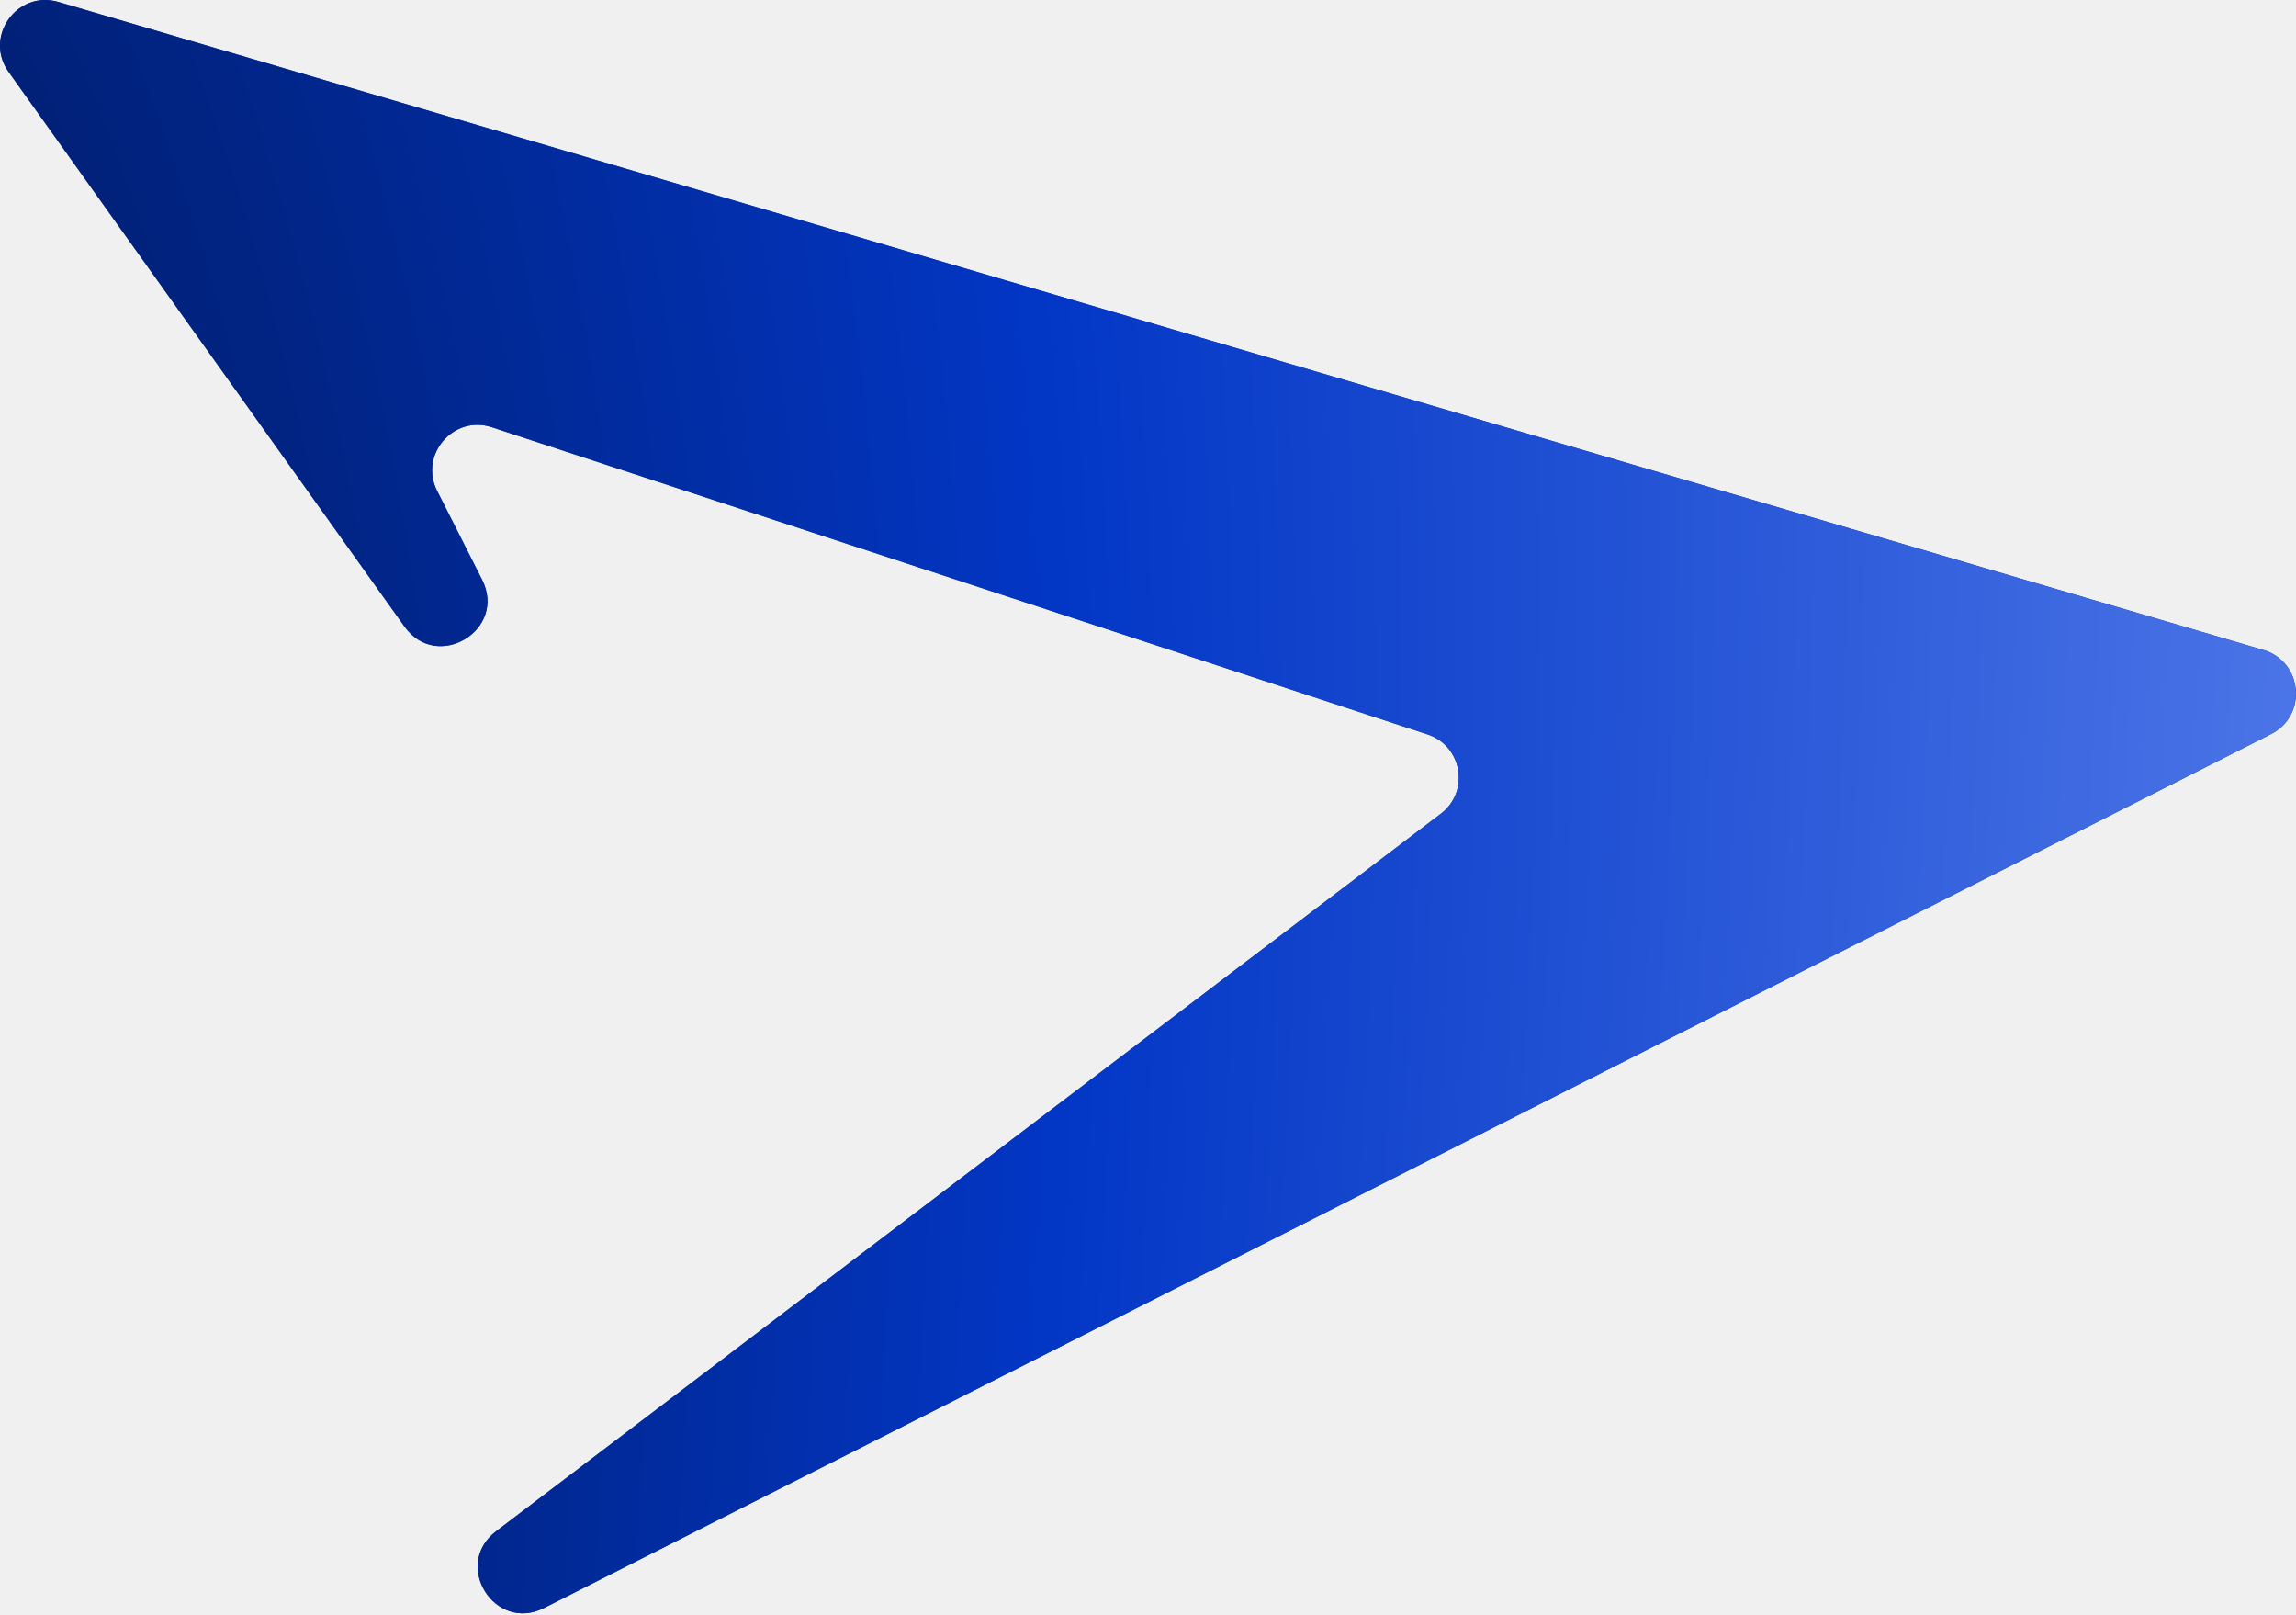
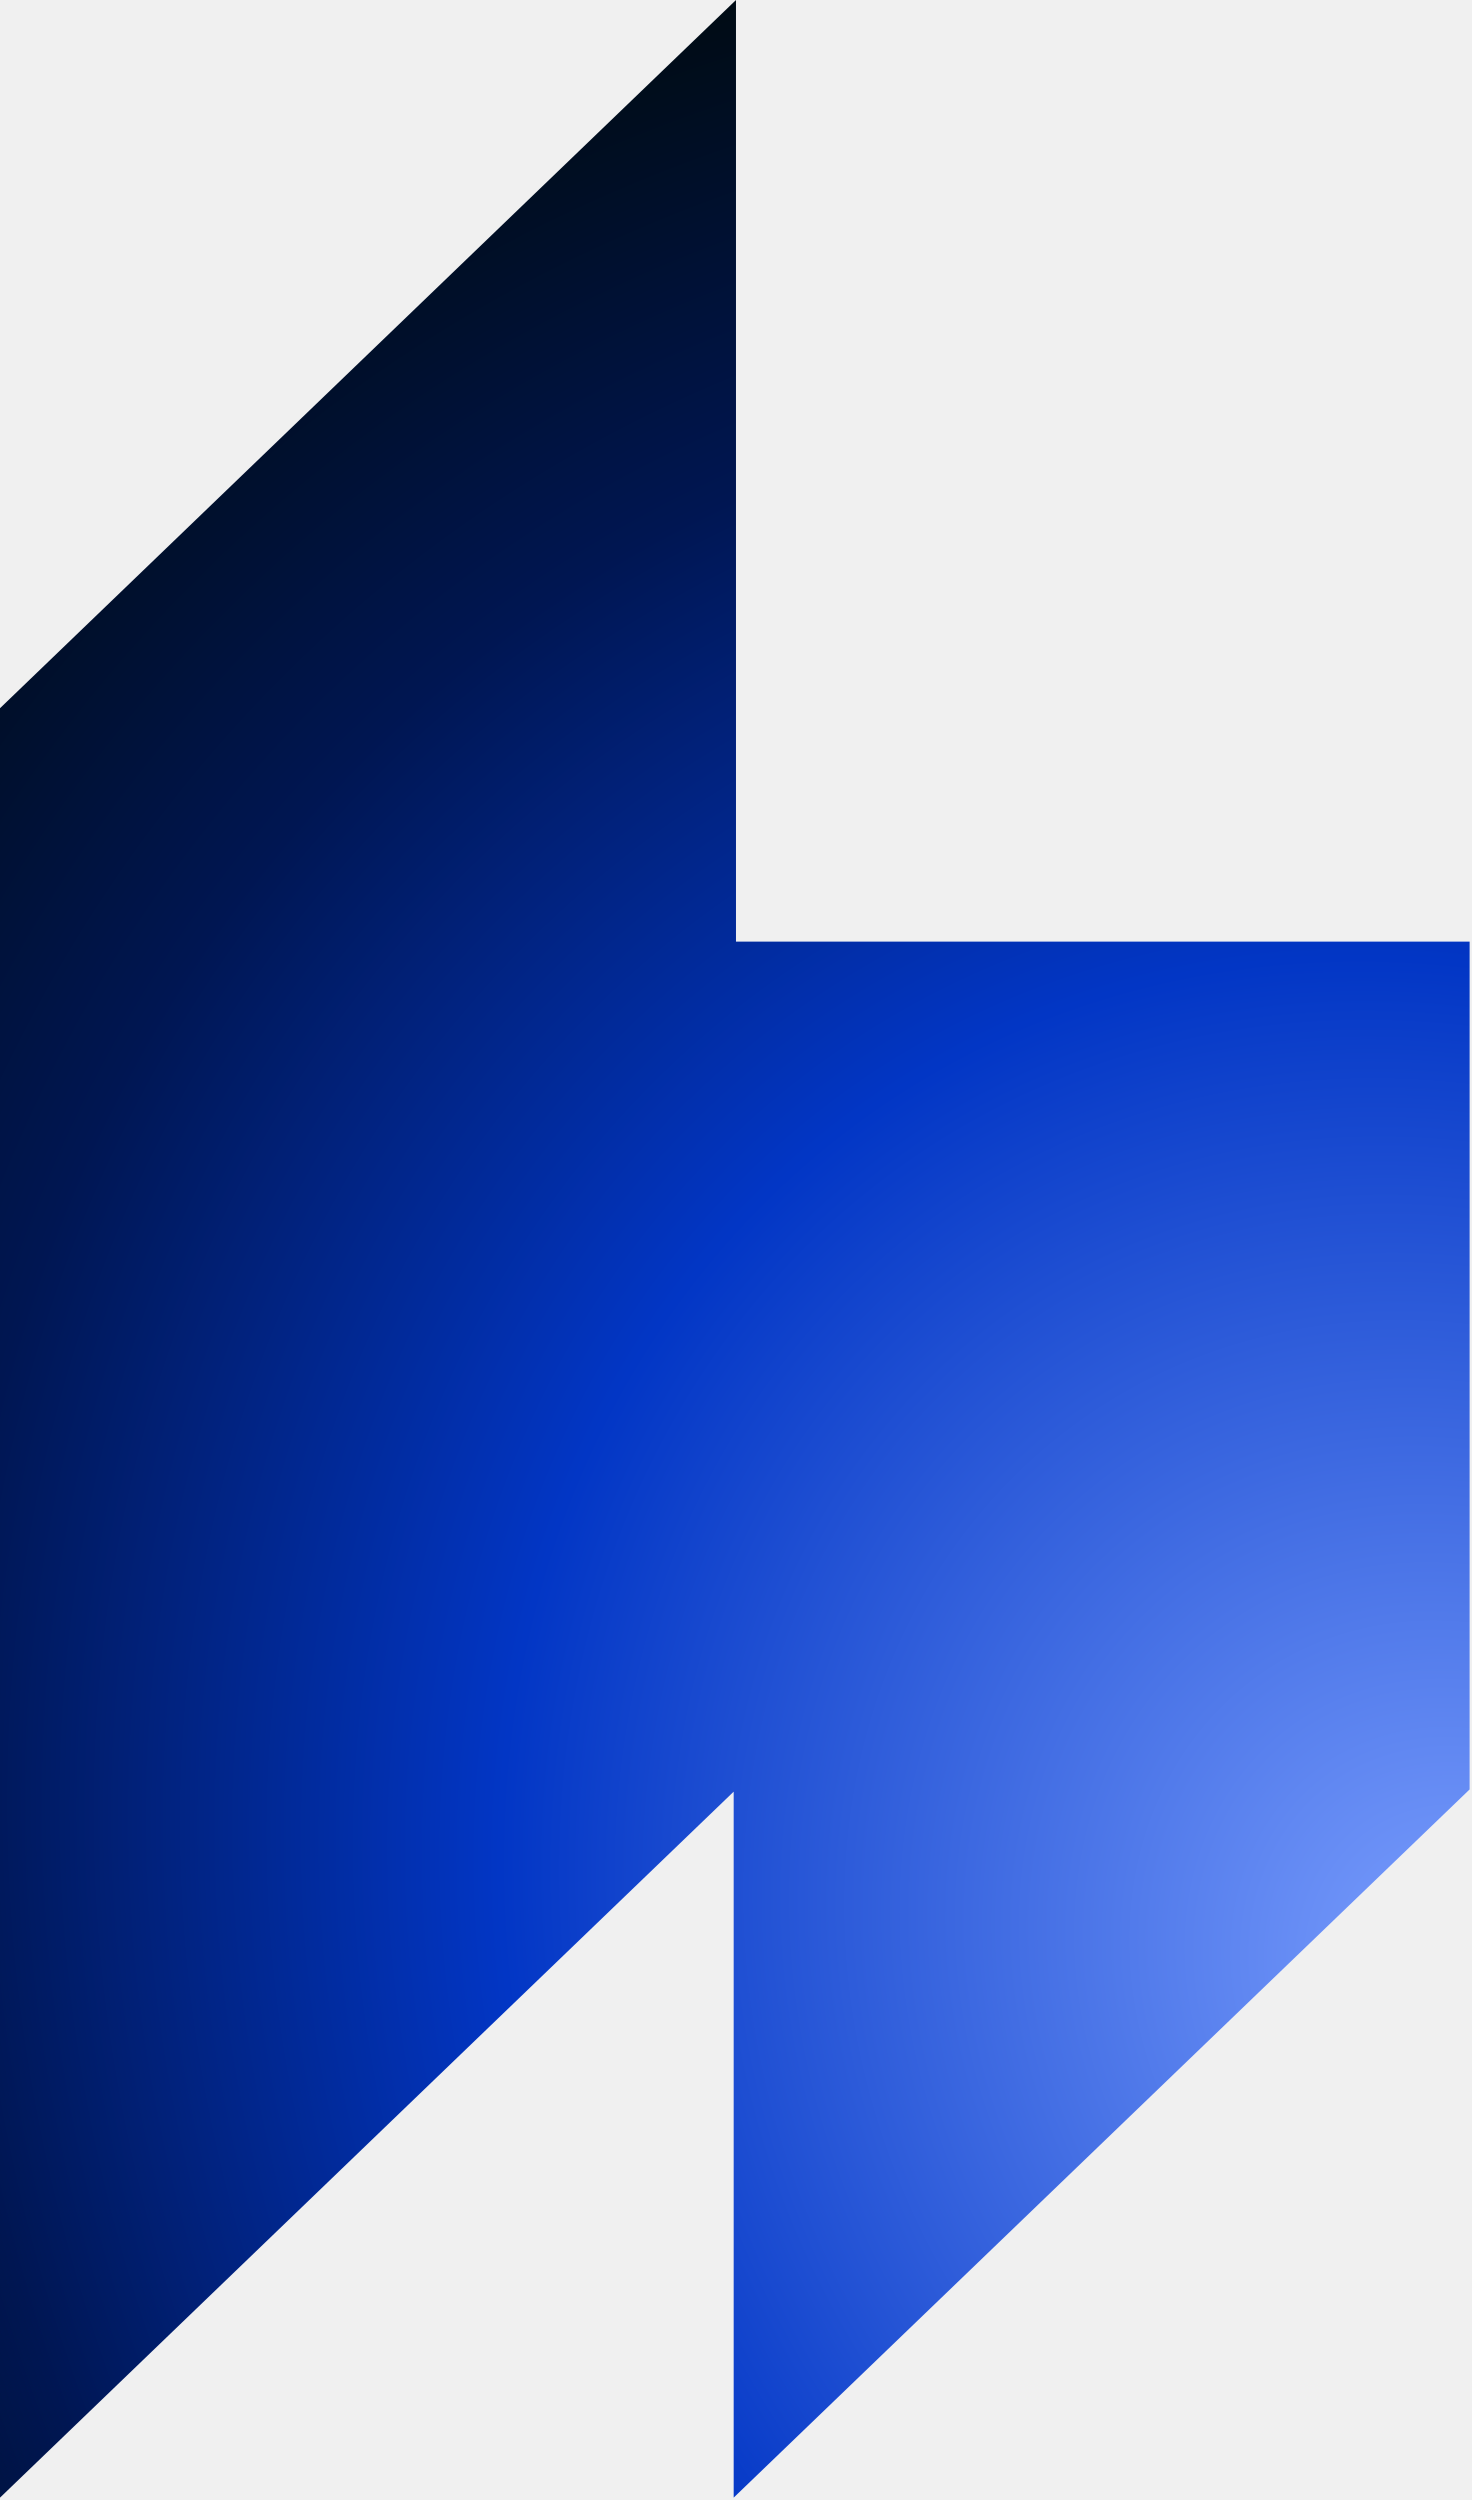
- <svg xmlns="http://www.w3.org/2000/svg" width="657" height="462" viewBox="0 0 657 462" fill="none">
-   <path d="M647.64 185.93C658.941 189.25 660.354 204.686 649.843 210.003L155.69 459.993C141.564 467.139 129.352 447.612 141.961 438.039L412.294 232.792C420.64 226.455 418.443 213.354 408.487 210.086L140.737 122.215C129.731 118.603 119.853 130.105 125.086 140.44L137.942 165.832C145.2 180.167 125.101 192.335 115.764 179.258L2.474 20.589C-4.704 10.536 4.867 -2.92 16.718 0.562L647.64 185.93Z" fill="url(#paint0_linear_573_26)" />
-   <path d="M647.64 185.93C658.941 189.25 660.354 204.686 649.843 210.003L155.69 459.993C141.564 467.139 129.352 447.612 141.961 438.039L412.294 232.792C420.64 226.455 418.443 213.354 408.487 210.086L140.737 122.215C129.731 118.603 119.853 130.105 125.086 140.44L137.942 165.832C145.2 180.167 125.101 192.335 115.764 179.258L2.474 20.589C-4.704 10.536 4.867 -2.92 16.718 0.562L647.64 185.93Z" fill="url(#paint1_radial_573_26)" />
+ <svg xmlns="http://www.w3.org/2000/svg" width="315" height="535" viewBox="0 0 315 535" fill="none">
+   <path d="M157.5 201.496H314.503V382.941L157.003 534.496V383.423L0 534.5V151.555L157.5 0V201.496Z" fill="white" />
+   <path d="M157.5 201.496H314.503V382.941L157.003 534.496V383.423L0 534.5V151.555L157.5 0V201.496Z" fill="url(#paint0_radial_1008_68)" />
  <defs>
-     <linearGradient id="paint0_linear_573_26" x1="212.337" y1="-31.324" x2="901.305" y2="215.731" gradientUnits="userSpaceOnUse">
-       <stop stop-color="#0236C5" />
-       <stop offset="1" stop-color="#011A5F" />
-     </linearGradient>
-     <radialGradient id="paint1_radial_573_26" cx="0" cy="0" r="1" gradientTransform="matrix(1457.74 -908.718 62.2982 2067.16 -536.637 776.684)" gradientUnits="userSpaceOnUse">
-       <stop offset="0.095" stop-color="#000801" />
-       <stop offset="0.337" stop-color="#001652" />
-       <stop offset="0.577" stop-color="#0236C5" />
-       <stop offset="1" stop-color="#7DA0FF" />
+     <radialGradient id="paint0_radial_1008_68" cx="0" cy="0" r="1" gradientUnits="userSpaceOnUse" gradientTransform="translate(315 428.5) rotate(-121.983) scale(544.68 471.568)">
+       <stop stop-color="#7DA0FF" />
+       <stop offset="0.423" stop-color="#0236C5" />
+       <stop offset="0.663" stop-color="#001652" />
+       <stop offset="0.905" stop-color="#000801" />
    </radialGradient>
  </defs>
</svg>
